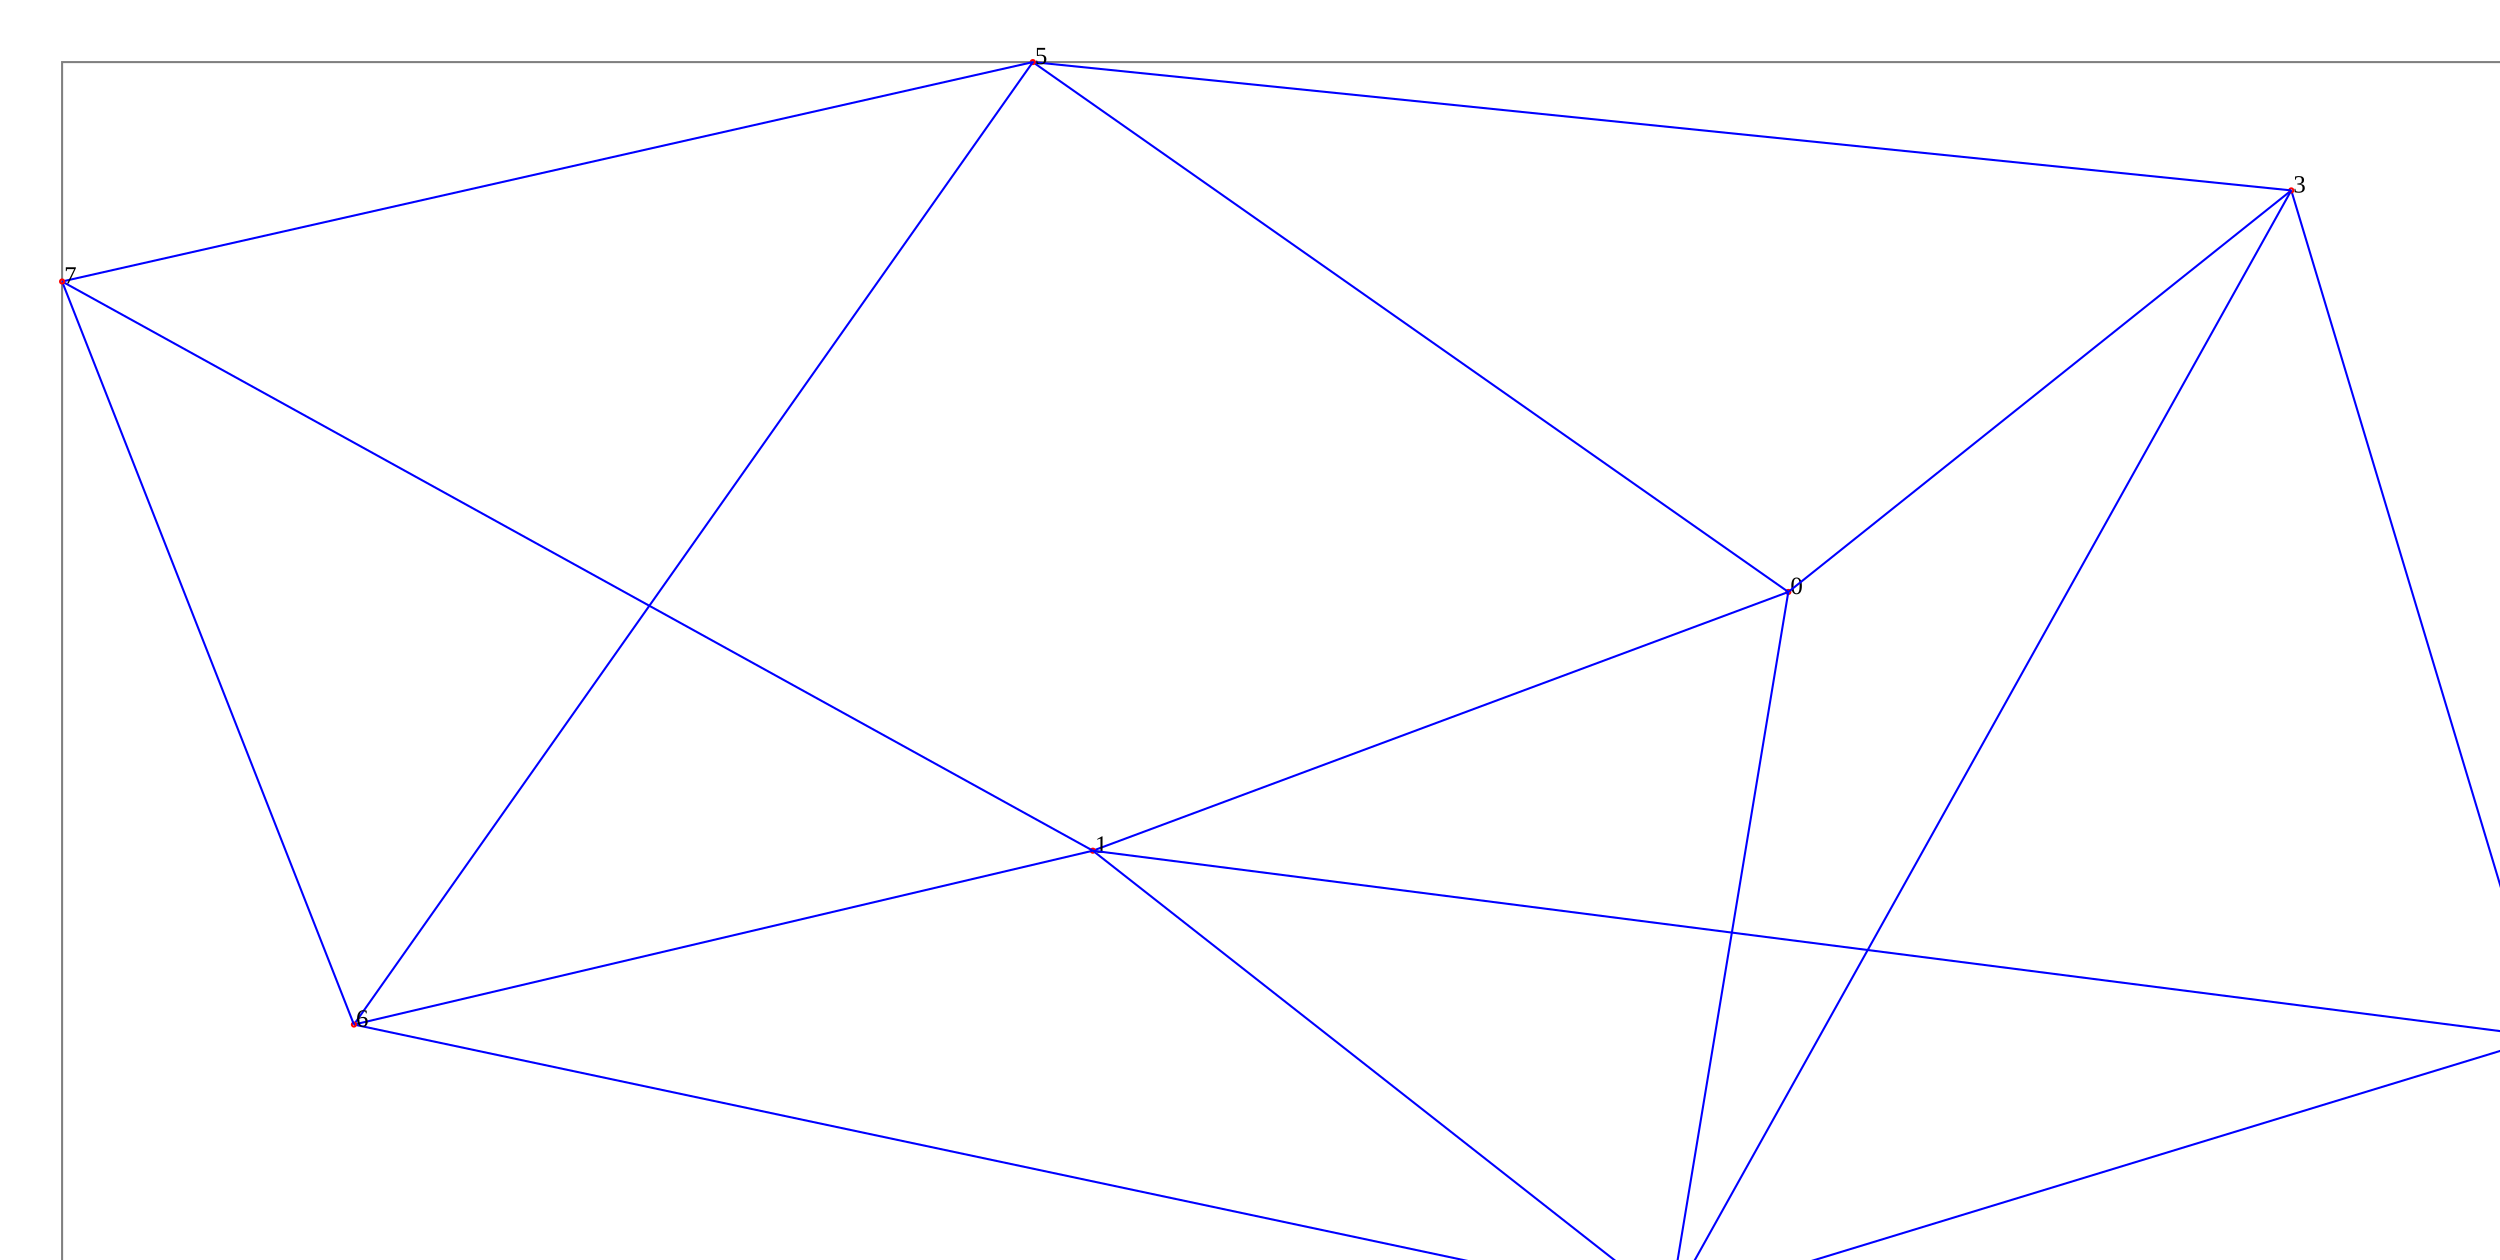
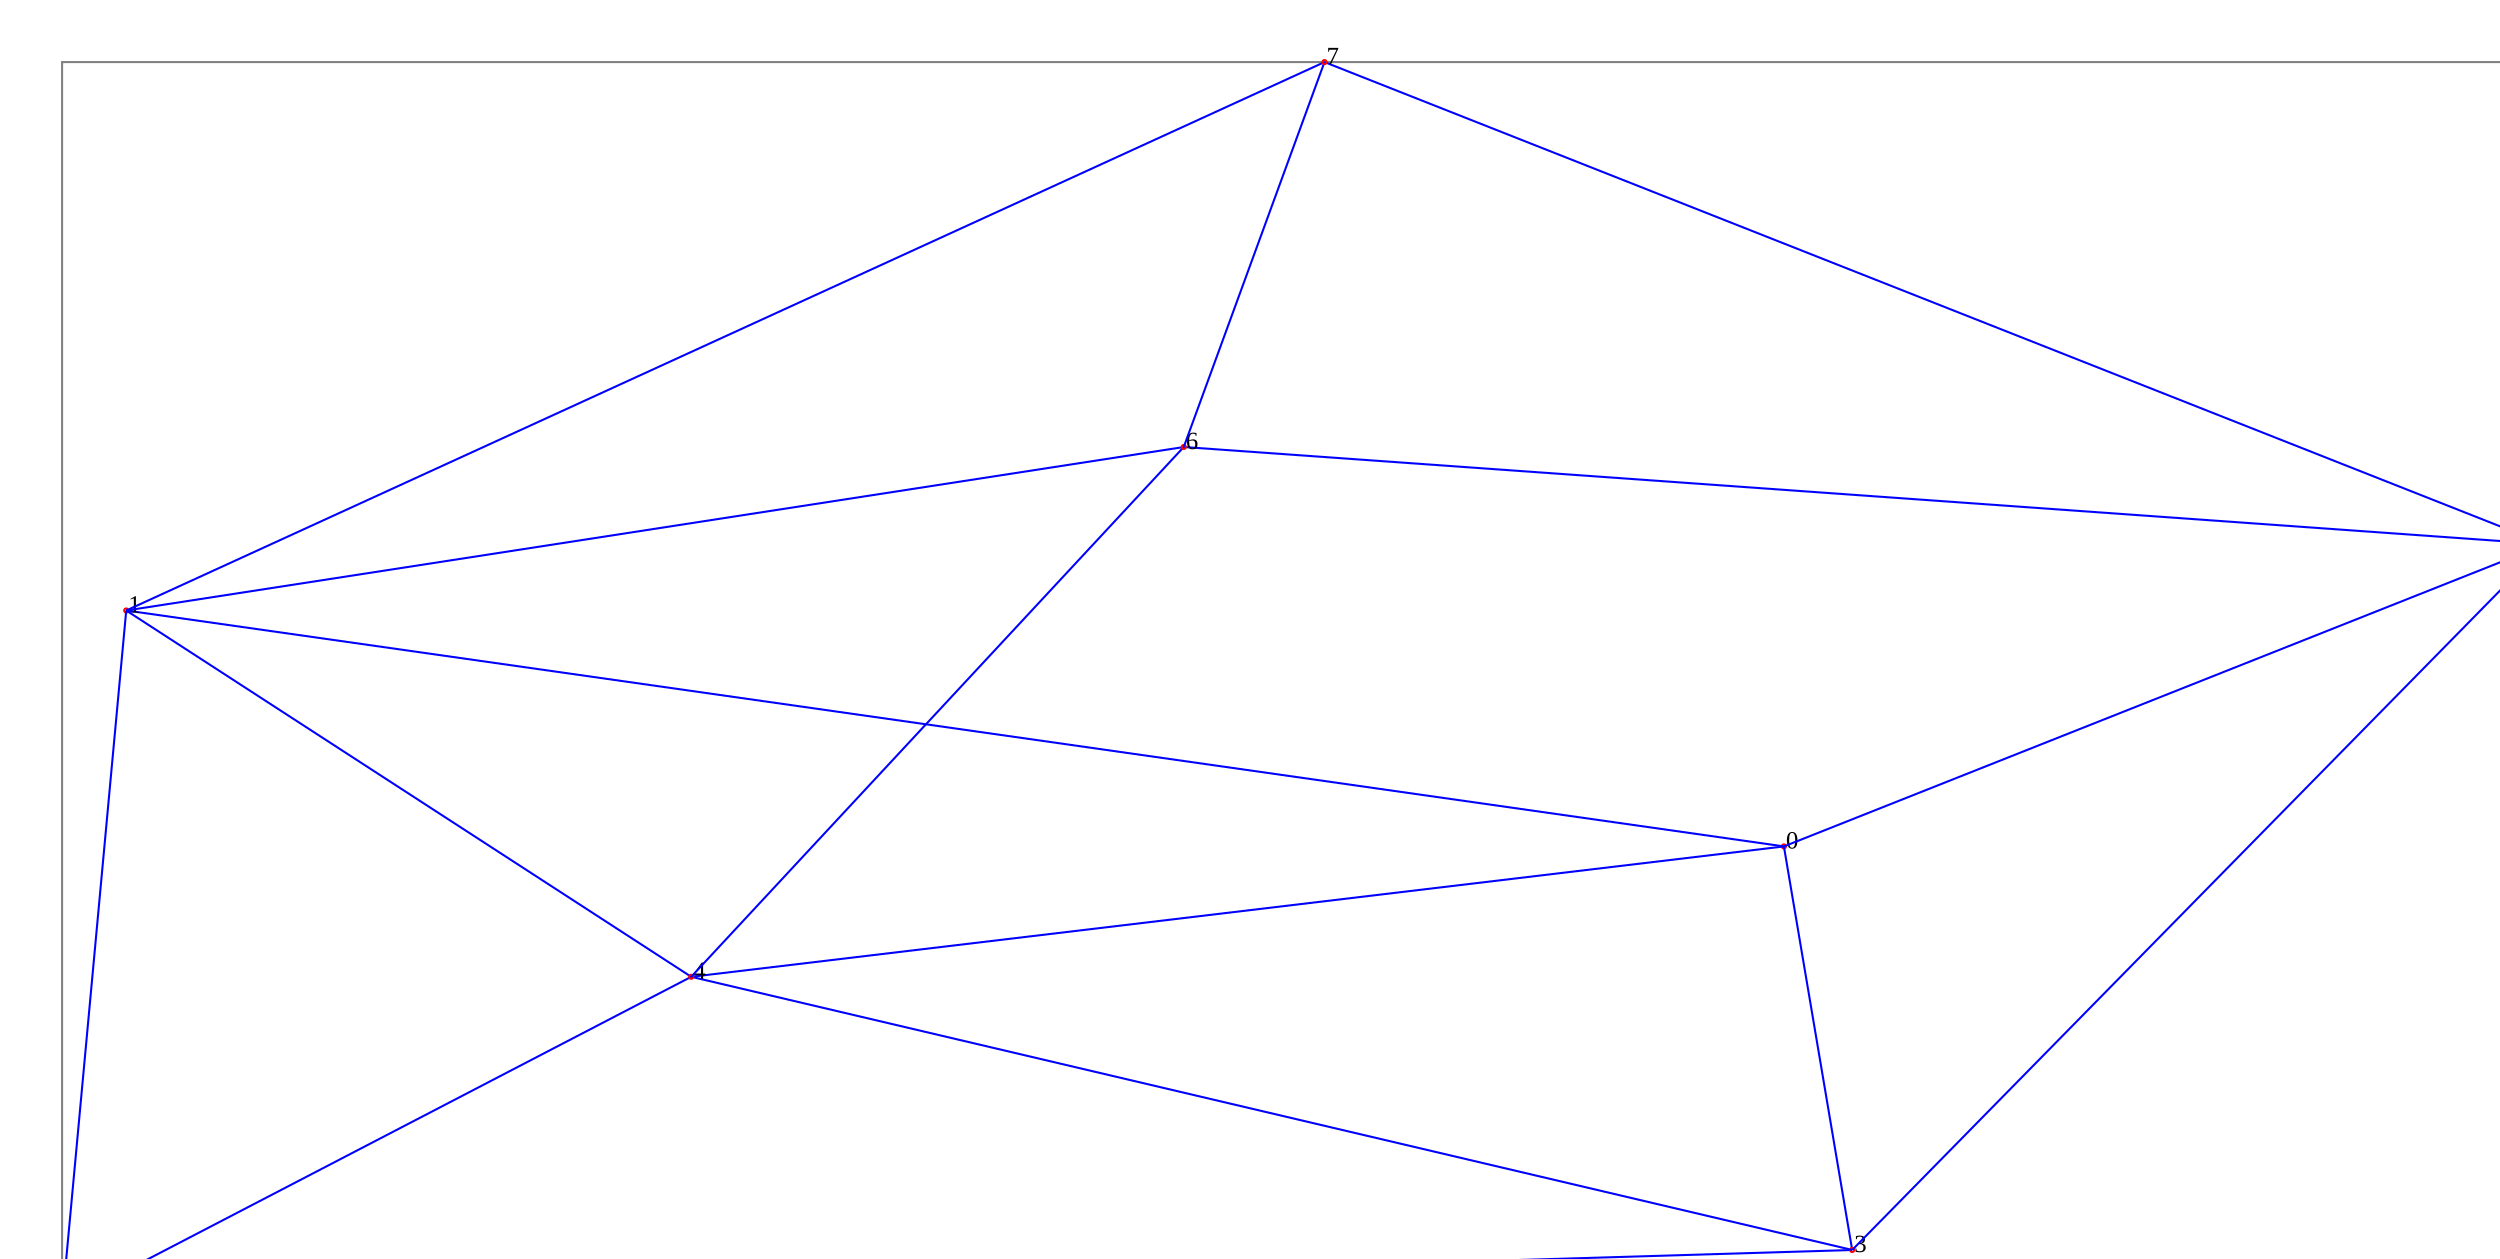
<svg xmlns="http://www.w3.org/2000/svg" version="1.1" baseProfile="full">
  <rect x="30" y="30" width="1200" height="600" stroke="grey" fill="transparent" />
-   <circle cx="864" cy="286" r="1" stroke="red" fill="transparent" stroke-width="1" />
-   <text x="865" y="287">0</text>
-   <line x1="864" y1="286" x2="528" y2="411" stroke="blue" stroke-width="1" />
-   <line x1="864" y1="286" x2="1107" y2="92" stroke="blue" stroke-width="1" />
-   <line x1="864" y1="286" x2="807" y2="630" stroke="blue" stroke-width="1" />
-   <line x1="864" y1="286" x2="499" y2="30" stroke="blue" stroke-width="1" />
-   <circle cx="528" cy="411" r="1" stroke="red" fill="transparent" stroke-width="1" />
-   <text x="529" y="412">1</text>
-   <line x1="528" y1="411" x2="1230" y2="501" stroke="blue" stroke-width="1" />
-   <line x1="528" y1="411" x2="807" y2="630" stroke="blue" stroke-width="1" />
-   <line x1="528" y1="411" x2="171" y2="495" stroke="blue" stroke-width="1" />
-   <line x1="528" y1="411" x2="30" y2="136" stroke="blue" stroke-width="1" />
-   <circle cx="1230" cy="501" r="1" stroke="red" fill="transparent" stroke-width="1" />
-   <text x="1231" y="502">2</text>
-   <line x1="1230" y1="501" x2="1107" y2="92" stroke="blue" stroke-width="1" />
-   <line x1="1230" y1="501" x2="807" y2="630" stroke="blue" stroke-width="1" />
-   <circle cx="1107" cy="92" r="1" stroke="red" fill="transparent" stroke-width="1" />
-   <text x="1108" y="93">3</text>
-   <line x1="1107" y1="92" x2="807" y2="630" stroke="blue" stroke-width="1" />
-   <line x1="1107" y1="92" x2="499" y2="30" stroke="blue" stroke-width="1" />
-   <circle cx="807" cy="630" r="1" stroke="red" fill="transparent" stroke-width="1" />
-   <text x="808" y="631">4</text>
-   <line x1="807" y1="630" x2="171" y2="495" stroke="blue" stroke-width="1" />
-   <circle cx="499" cy="30" r="1" stroke="red" fill="transparent" stroke-width="1" />
-   <text x="500" y="31">5</text>
-   <line x1="499" y1="30" x2="171" y2="495" stroke="blue" stroke-width="1" />
-   <line x1="499" y1="30" x2="30" y2="136" stroke="blue" stroke-width="1" />
-   <circle cx="171" cy="495" r="1" stroke="red" fill="transparent" stroke-width="1" />
-   <text x="172" y="496">6</text>
-   <line x1="171" y1="495" x2="30" y2="136" stroke="blue" stroke-width="1" />
-   <circle cx="30" cy="136" r="1" stroke="red" fill="transparent" stroke-width="1" />
-   <text x="31" y="137">7</text>
+   <circle cx="862" cy="409" r="1" stroke="red" fill="transparent" stroke-width="1" />
+   <text x="863" y="410">0</text>
+   <line x1="862" y1="409" x2="61" y2="295" stroke="blue" stroke-width="1" />
+   <line x1="862" y1="409" x2="895" y2="604" stroke="blue" stroke-width="1" />
+   <line x1="862" y1="409" x2="334" y2="472" stroke="blue" stroke-width="1" />
+   <line x1="862" y1="409" x2="1230" y2="263" stroke="blue" stroke-width="1" />
+   <circle cx="61" cy="295" r="1" stroke="red" fill="transparent" stroke-width="1" />
+   <text x="62" y="296">1</text>
+   <line x1="61" y1="295" x2="30" y2="630" stroke="blue" stroke-width="1" />
+   <line x1="61" y1="295" x2="334" y2="472" stroke="blue" stroke-width="1" />
+   <line x1="61" y1="295" x2="572" y2="216" stroke="blue" stroke-width="1" />
+   <line x1="61" y1="295" x2="640" y2="30" stroke="blue" stroke-width="1" />
+   <circle cx="30" cy="630" r="1" stroke="red" fill="transparent" stroke-width="1" />
+   <text x="31" y="631">2</text>
+   <line x1="30" y1="630" x2="895" y2="604" stroke="blue" stroke-width="1" />
+   <line x1="30" y1="630" x2="334" y2="472" stroke="blue" stroke-width="1" />
+   <circle cx="895" cy="604" r="1" stroke="red" fill="transparent" stroke-width="1" />
+   <text x="896" y="605">3</text>
+   <line x1="895" y1="604" x2="334" y2="472" stroke="blue" stroke-width="1" />
+   <line x1="895" y1="604" x2="1230" y2="263" stroke="blue" stroke-width="1" />
+   <circle cx="334" cy="472" r="1" stroke="red" fill="transparent" stroke-width="1" />
+   <text x="335" y="473">4</text>
+   <line x1="334" y1="472" x2="572" y2="216" stroke="blue" stroke-width="1" />
+   <circle cx="1230" cy="263" r="1" stroke="red" fill="transparent" stroke-width="1" />
+   <text x="1231" y="264">5</text>
+   <line x1="1230" y1="263" x2="572" y2="216" stroke="blue" stroke-width="1" />
+   <line x1="1230" y1="263" x2="640" y2="30" stroke="blue" stroke-width="1" />
+   <circle cx="572" cy="216" r="1" stroke="red" fill="transparent" stroke-width="1" />
+   <text x="573" y="217">6</text>
+   <line x1="572" y1="216" x2="640" y2="30" stroke="blue" stroke-width="1" />
+   <circle cx="640" cy="30" r="1" stroke="red" fill="transparent" stroke-width="1" />
+   <text x="641" y="31">7</text>
</svg>
